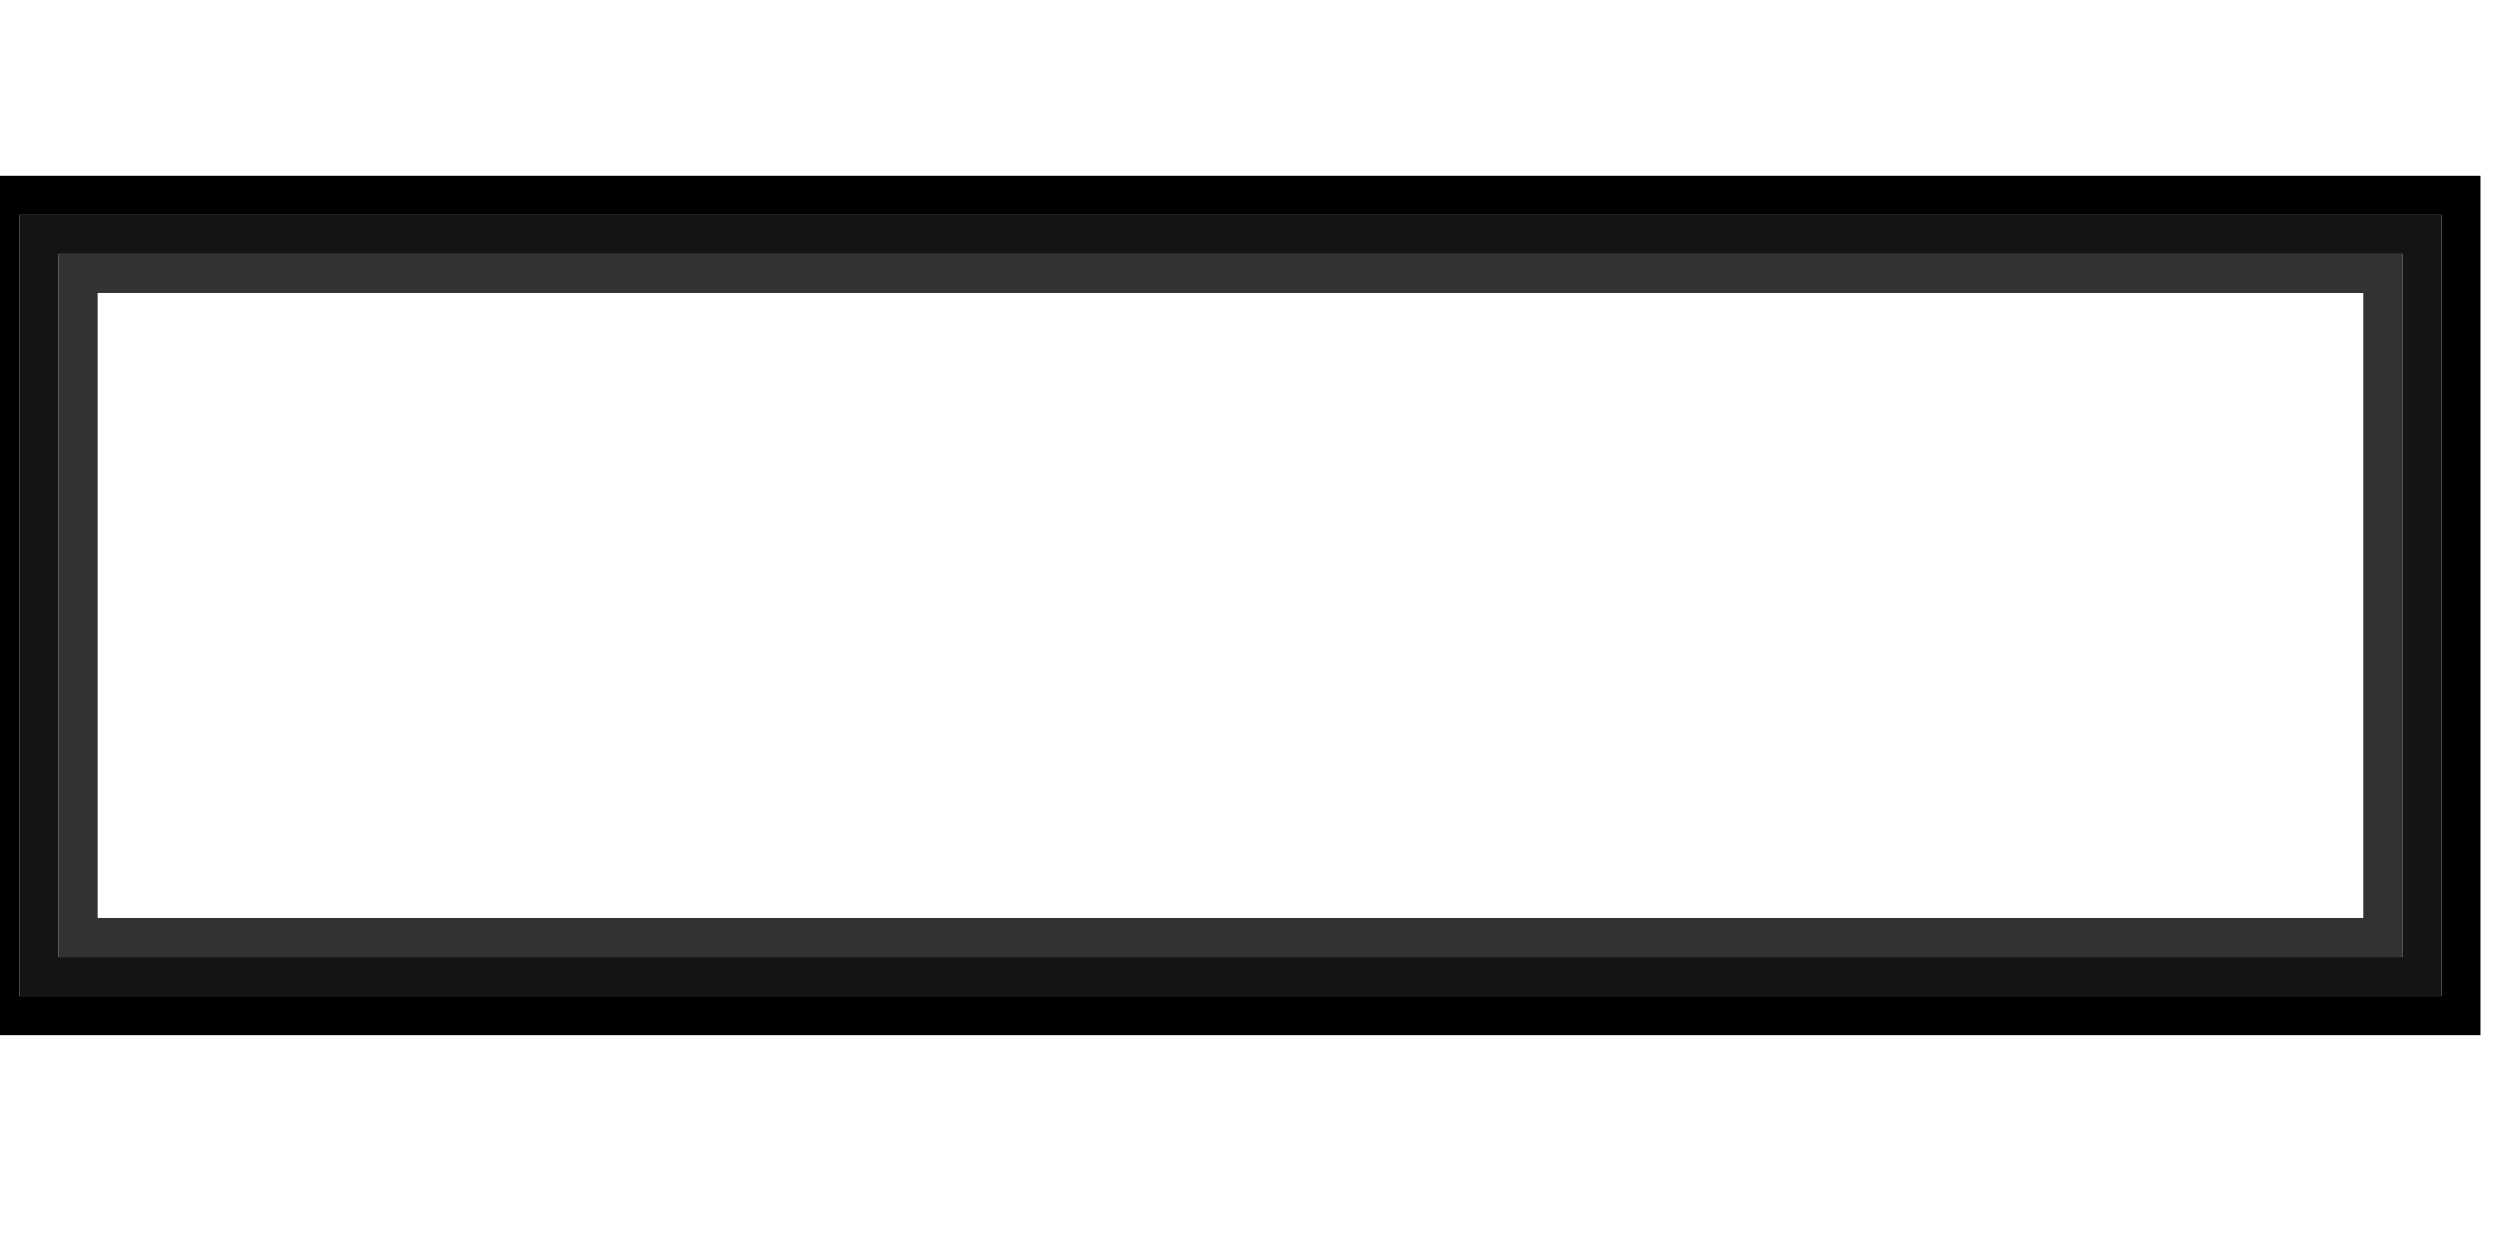
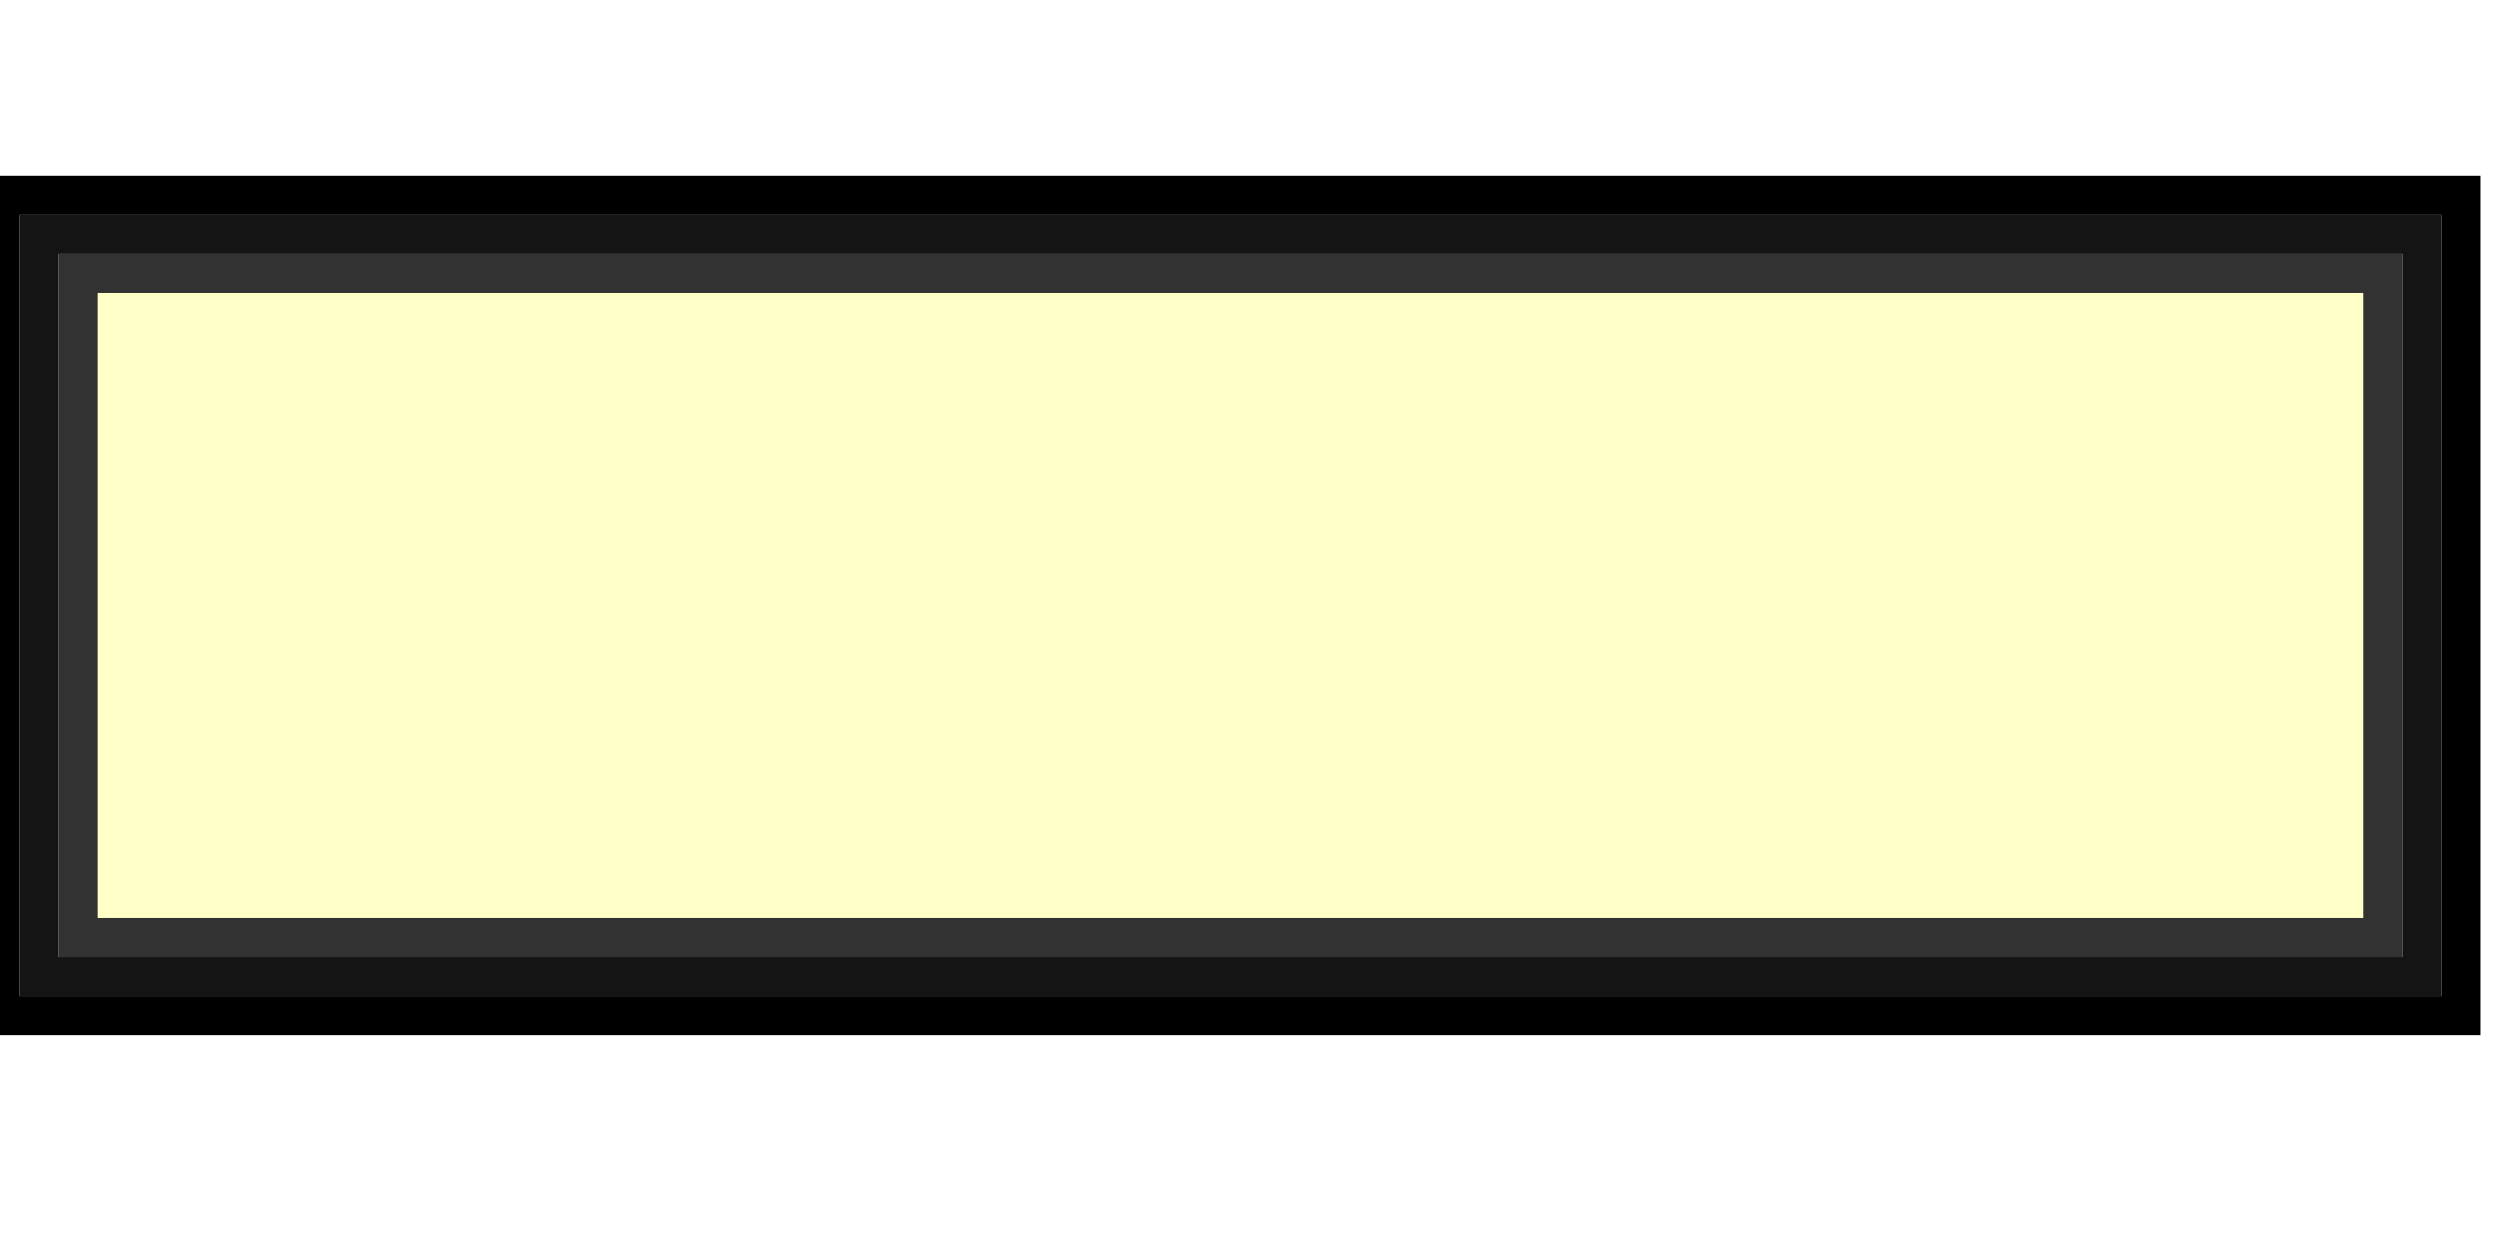
<svg width="64" height="32">
  <g>
-     <path stroke="rgb(0,0,0)" fill="none" d="M 0,5 L 63,5 L 63,26 L 0,26 z " />
+     <path stroke="rgb(0,0,0)" fill="rgb(255,255,200)" d="M 0,5 L 63,5 L 63,26 L 0,26 z " />
    <path stroke="rgb(20,20,20)" fill="none" d="M 1,6 L 62,6 L 62,25 L 1,25 z " />
    <path stroke="rgb(50,50,50)" fill="none" d="M 2,7 L 61,7 L 61,24 L 2,24 z " />
  </g>
</svg>
